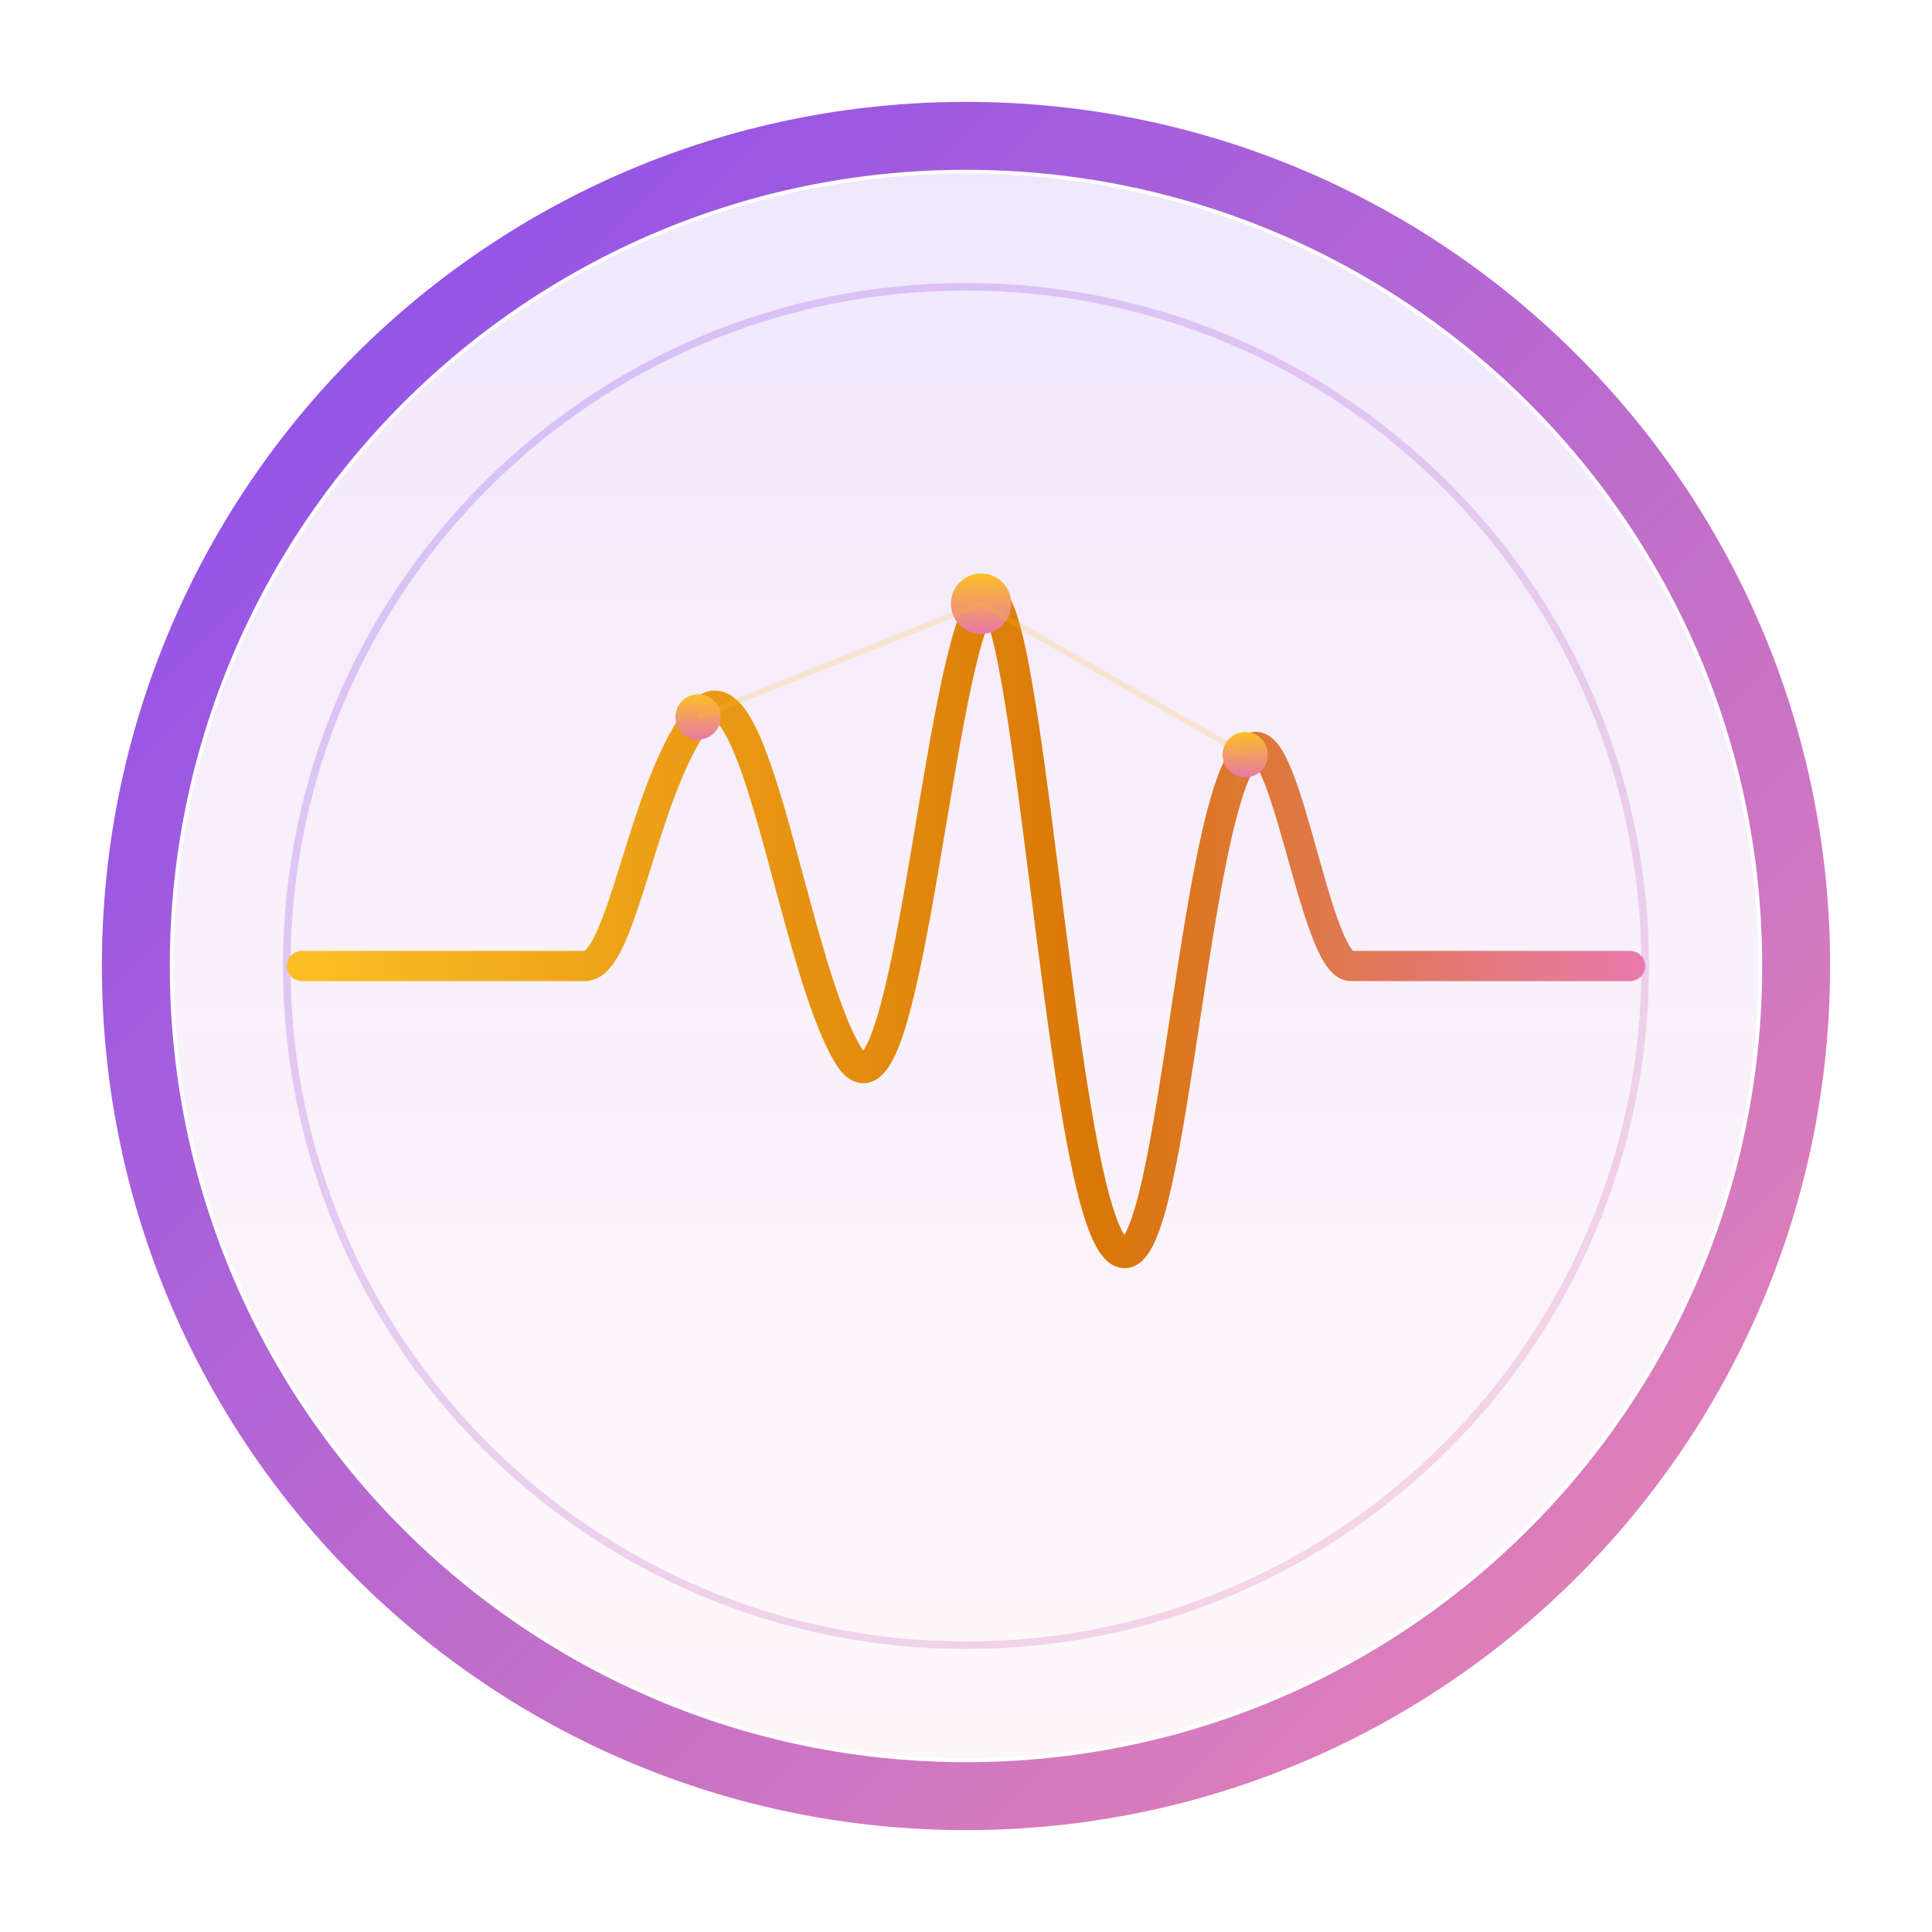
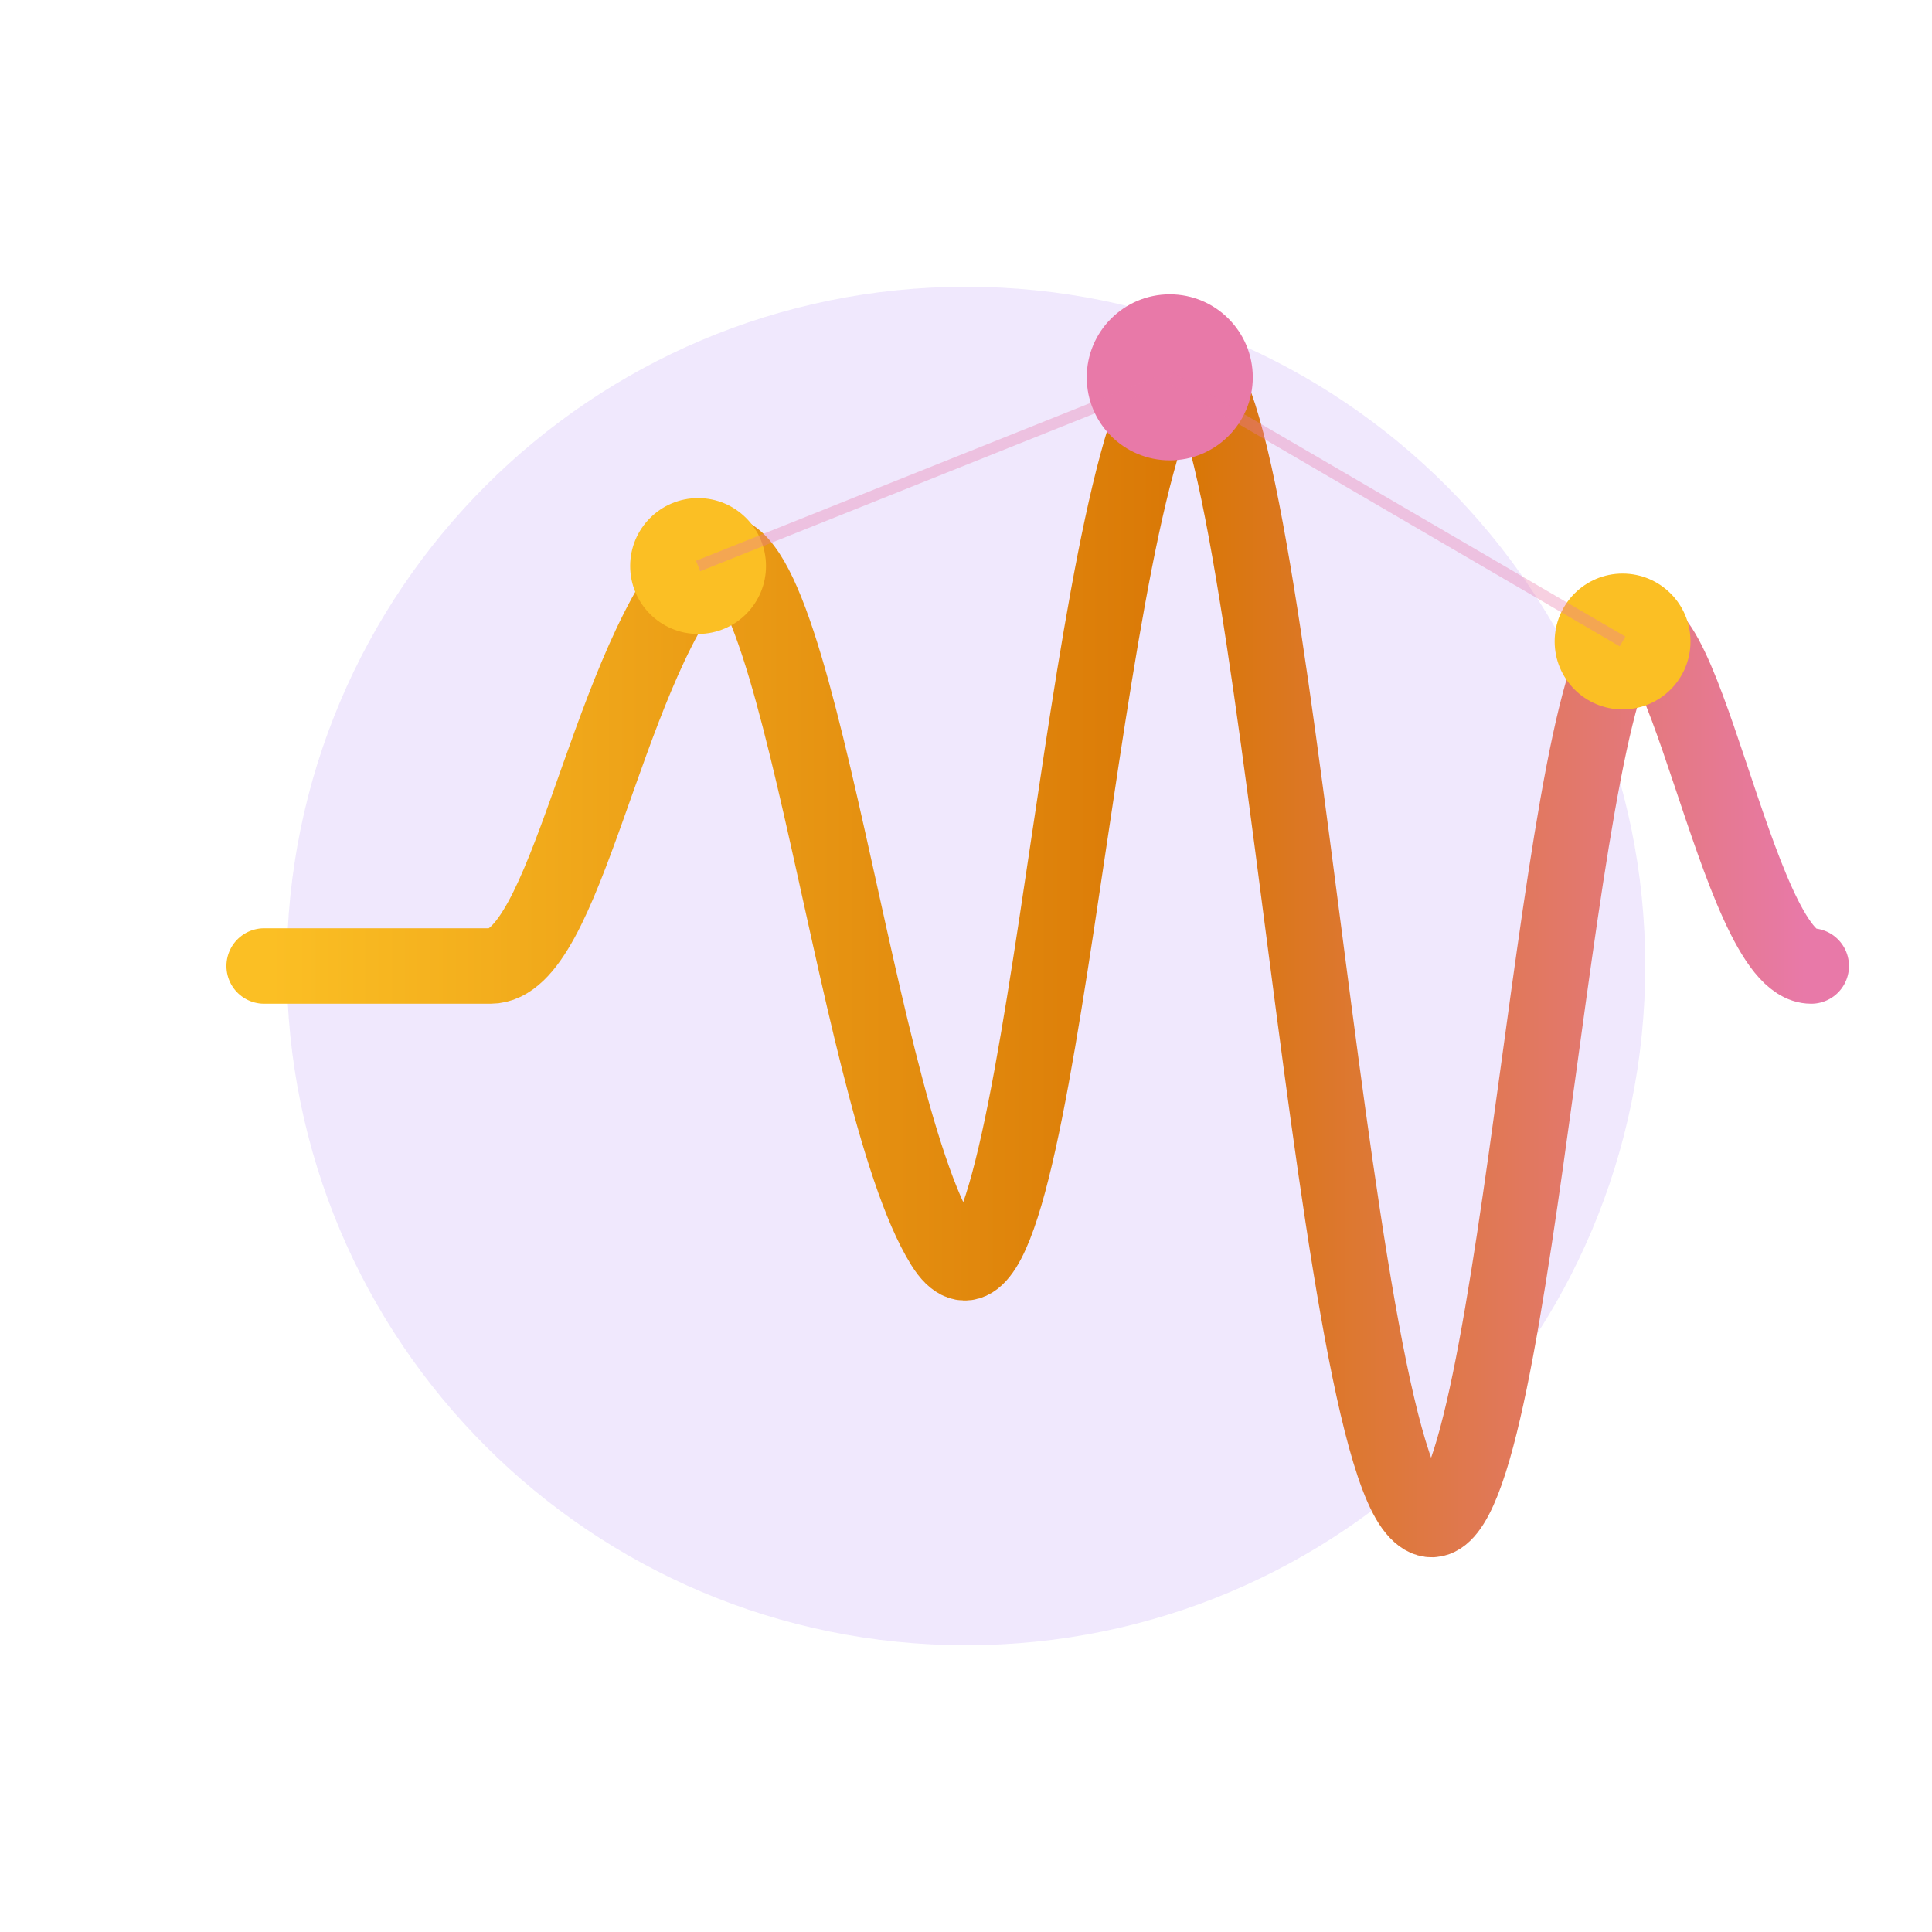
<svg xmlns="http://www.w3.org/2000/svg" viewBox="0 0 512 512" width="512" height="512">
  <defs>
-     <linearGradient id="ringG" x1="0" y1="0" x2="1" y2="1">
-       <stop offset="0%" stop-color="#7c3aed" />
-       <stop offset="100%" stop-color="#e879a8" />
-     </linearGradient>
-     <linearGradient id="waveG" x1="0" y1="0" x2="1" y2="0">
+     <linearGradient id="wG" x1="0" y1="0" x2="1" y2="0">
      <stop offset="0%" stop-color="#fbbf24" />
      <stop offset="60%" stop-color="#d97706" />
      <stop offset="100%" stop-color="#e879a8" />
    </linearGradient>
-     <linearGradient id="innerG" x1="0.5" y1="0" x2="0.5" y2="1">
-       <stop offset="0%" stop-color="#7c3aed" stop-opacity="0.12" />
-       <stop offset="100%" stop-color="#e879a8" stop-opacity="0.06" />
-     </linearGradient>
-     <linearGradient id="dotG" x1="0" y1="0" x2="0" y2="1">
-       <stop offset="0%" stop-color="#fbbf24" />
-       <stop offset="100%" stop-color="#e879a8" />
-     </linearGradient>
  </defs>
-   <circle cx="256" cy="256" r="220" fill="none" stroke="url(#ringG)" stroke-width="18" opacity="0.9" />
-   <circle cx="256" cy="256" r="210" fill="url(#innerG)" />
-   <circle cx="256" cy="256" r="180" fill="none" stroke="url(#ringG)" stroke-width="2" opacity="0.25" />
-   <path d="M80,256 C105,256 115,256 135,256 L155,256 C165,256 170,210 185,190 C200,170 210,256 225,280 C240,304 248,180 260,160 C272,140 280,310 295,330 C310,350 315,220 330,200 C340,185 348,256 358,256 L380,256 C400,256 410,256 432,256" fill="none" stroke="url(#waveG)" stroke-width="8" stroke-linecap="round" stroke-linejoin="round" />
-   <circle cx="185" cy="190" r="6" fill="url(#dotG)" />
-   <circle cx="260" cy="160" r="8" fill="url(#dotG)" />
-   <circle cx="330" cy="200" r="6" fill="url(#dotG)" />
-   <line x1="185" y1="190" x2="260" y2="160" stroke="#fbbf24" stroke-width="1.5" opacity="0.2" />
-   <line x1="260" y1="160" x2="330" y2="200" stroke="#fbbf24" stroke-width="1.5" opacity="0.2" />
+   <circle cx="256" cy="256" r="180" fill="#7c3aed" opacity="0.12" />
+   <path d="M70,256 C90,256 110,256 130,256 C150,256 160,180 185,150 C210,120 225,290 250,330 C275,370 285,140 310,100 C335,60 350,370 375,400 C400,430 410,200 430,170 C445,148 460,256 480,256" fill="none" stroke="url(#wG)" stroke-width="20" stroke-linecap="round" stroke-linejoin="round" />
+   <circle cx="185" cy="150" r="18" fill="#fbbf24" />
+   <circle cx="310" cy="100" r="22" fill="#e879a8" />
+   <circle cx="430" cy="170" r="18" fill="#fbbf24" />
+   <line x1="185" y1="150" x2="310" y2="100" stroke="#e879a8" stroke-width="3" opacity="0.35" />
+   <line x1="310" y1="100" x2="430" y2="170" stroke="#e879a8" stroke-width="3" opacity="0.35" />
</svg>
